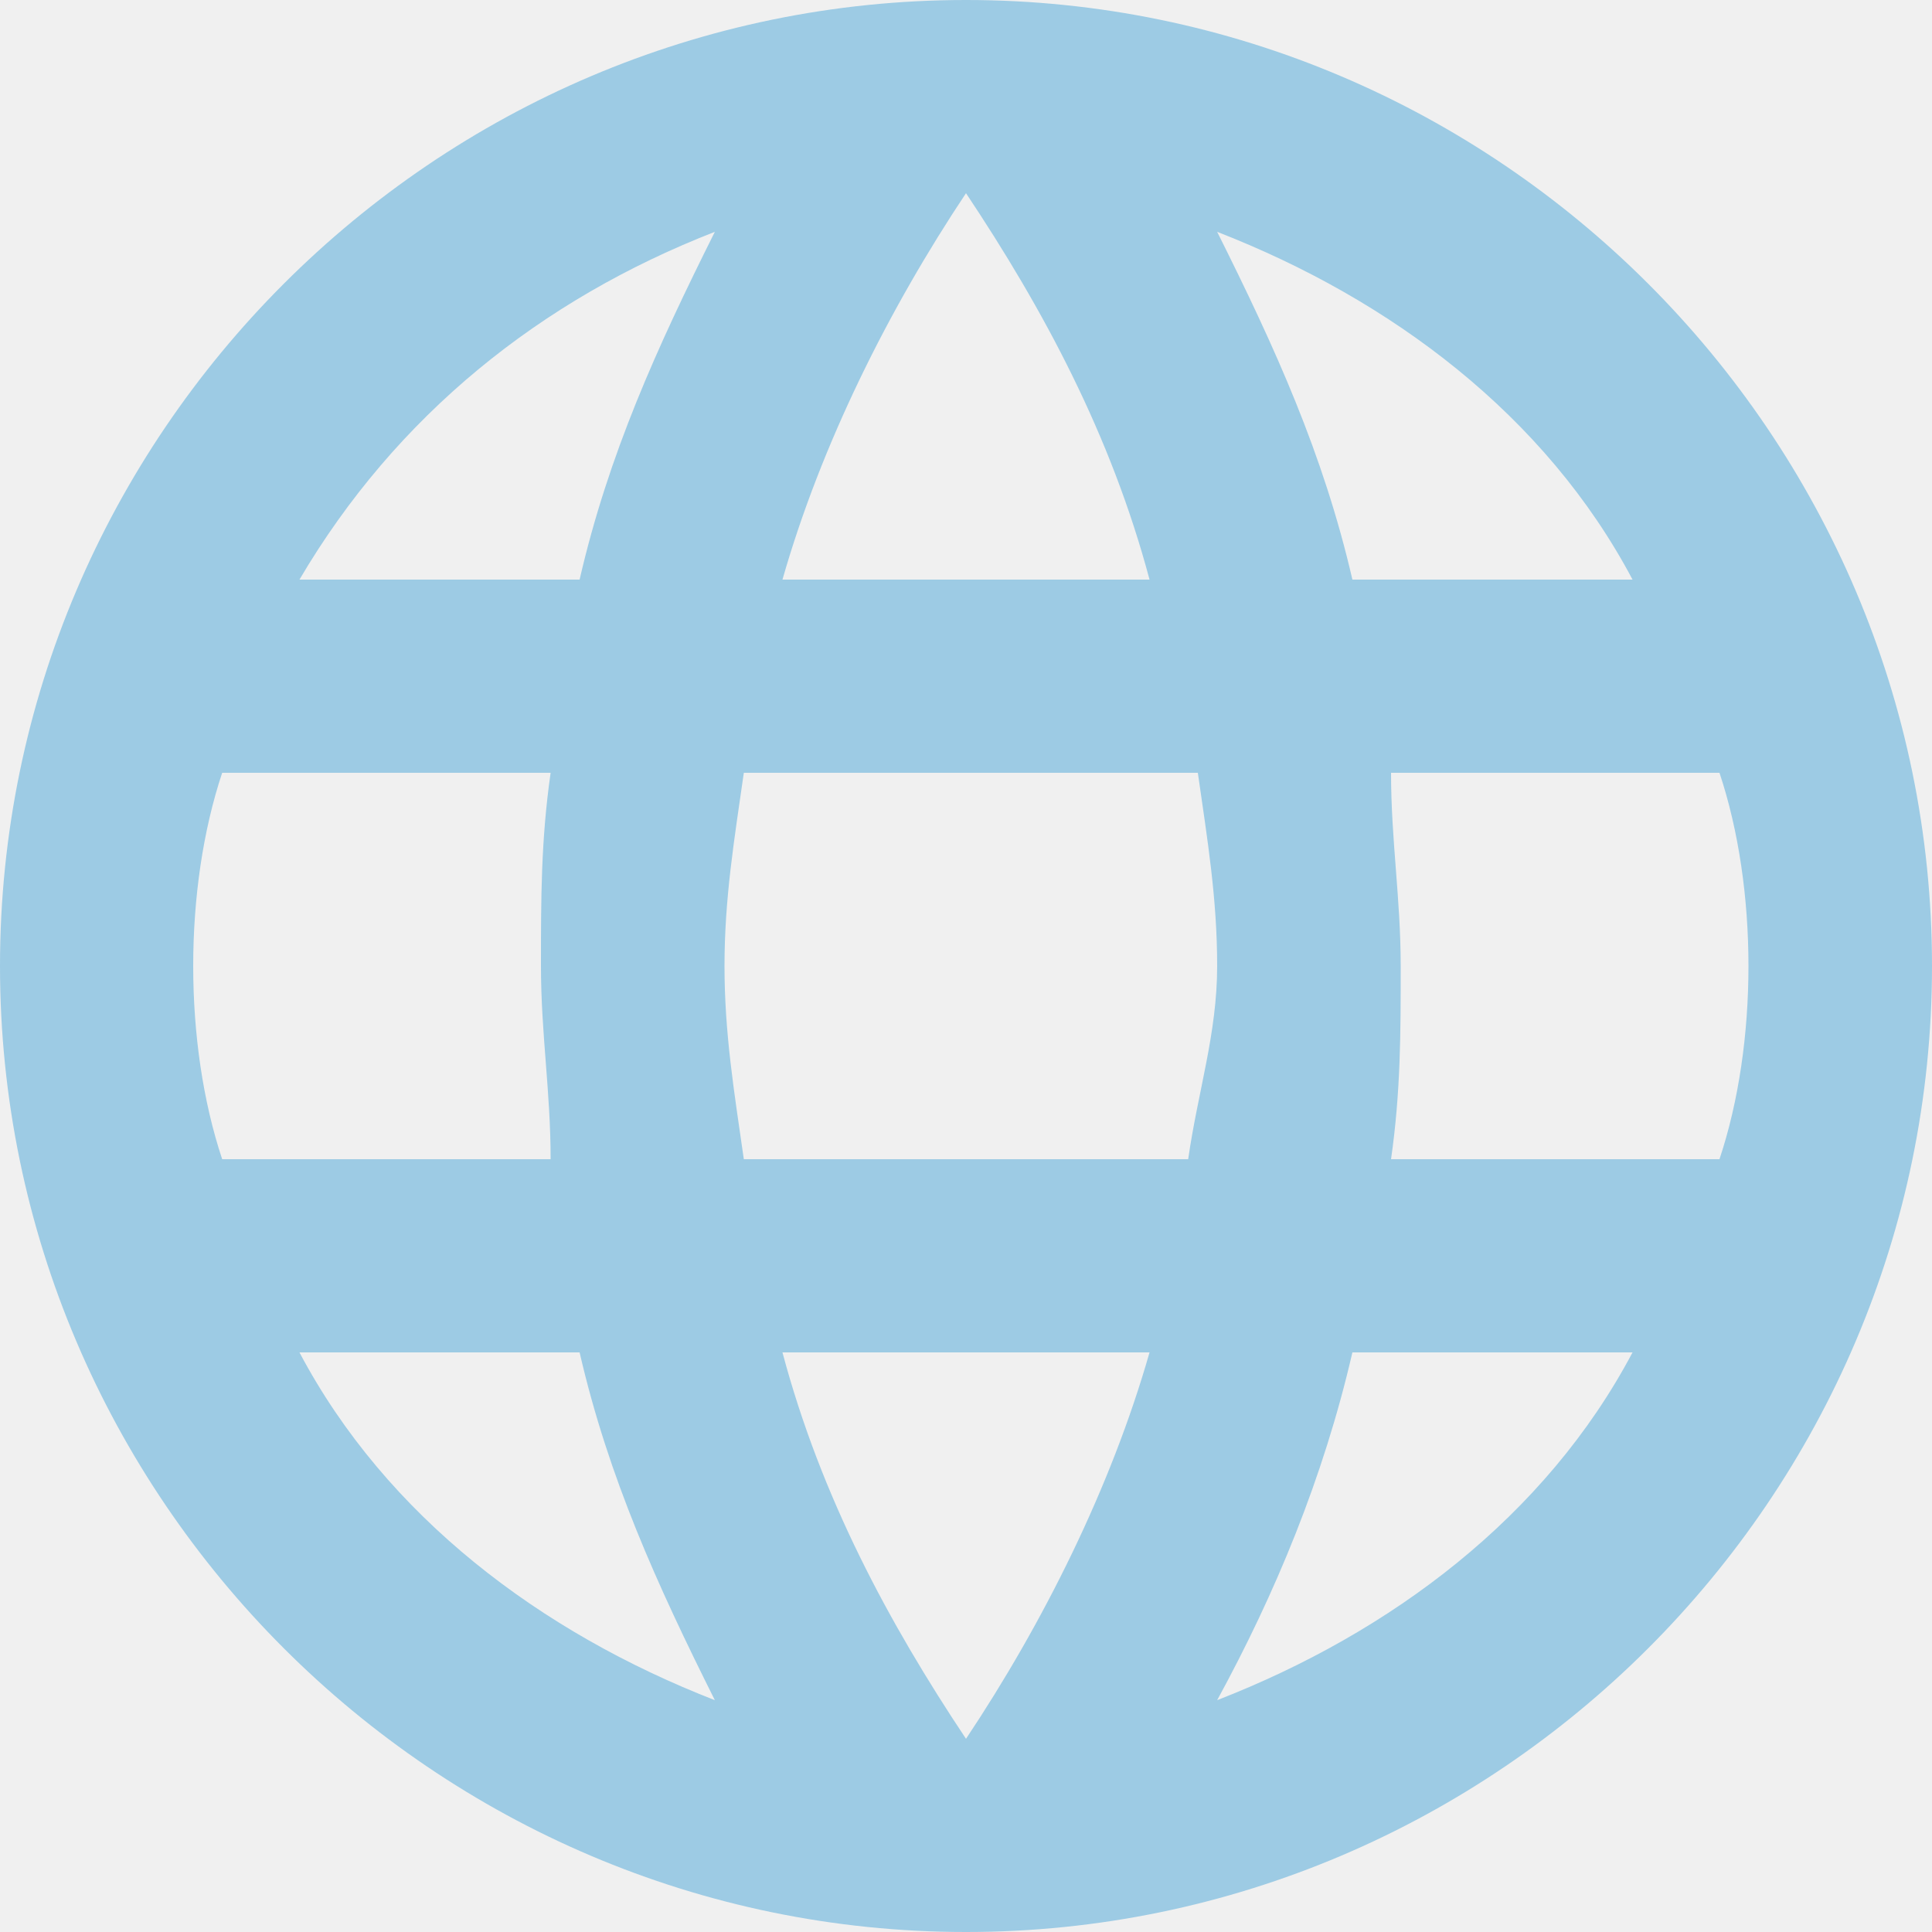
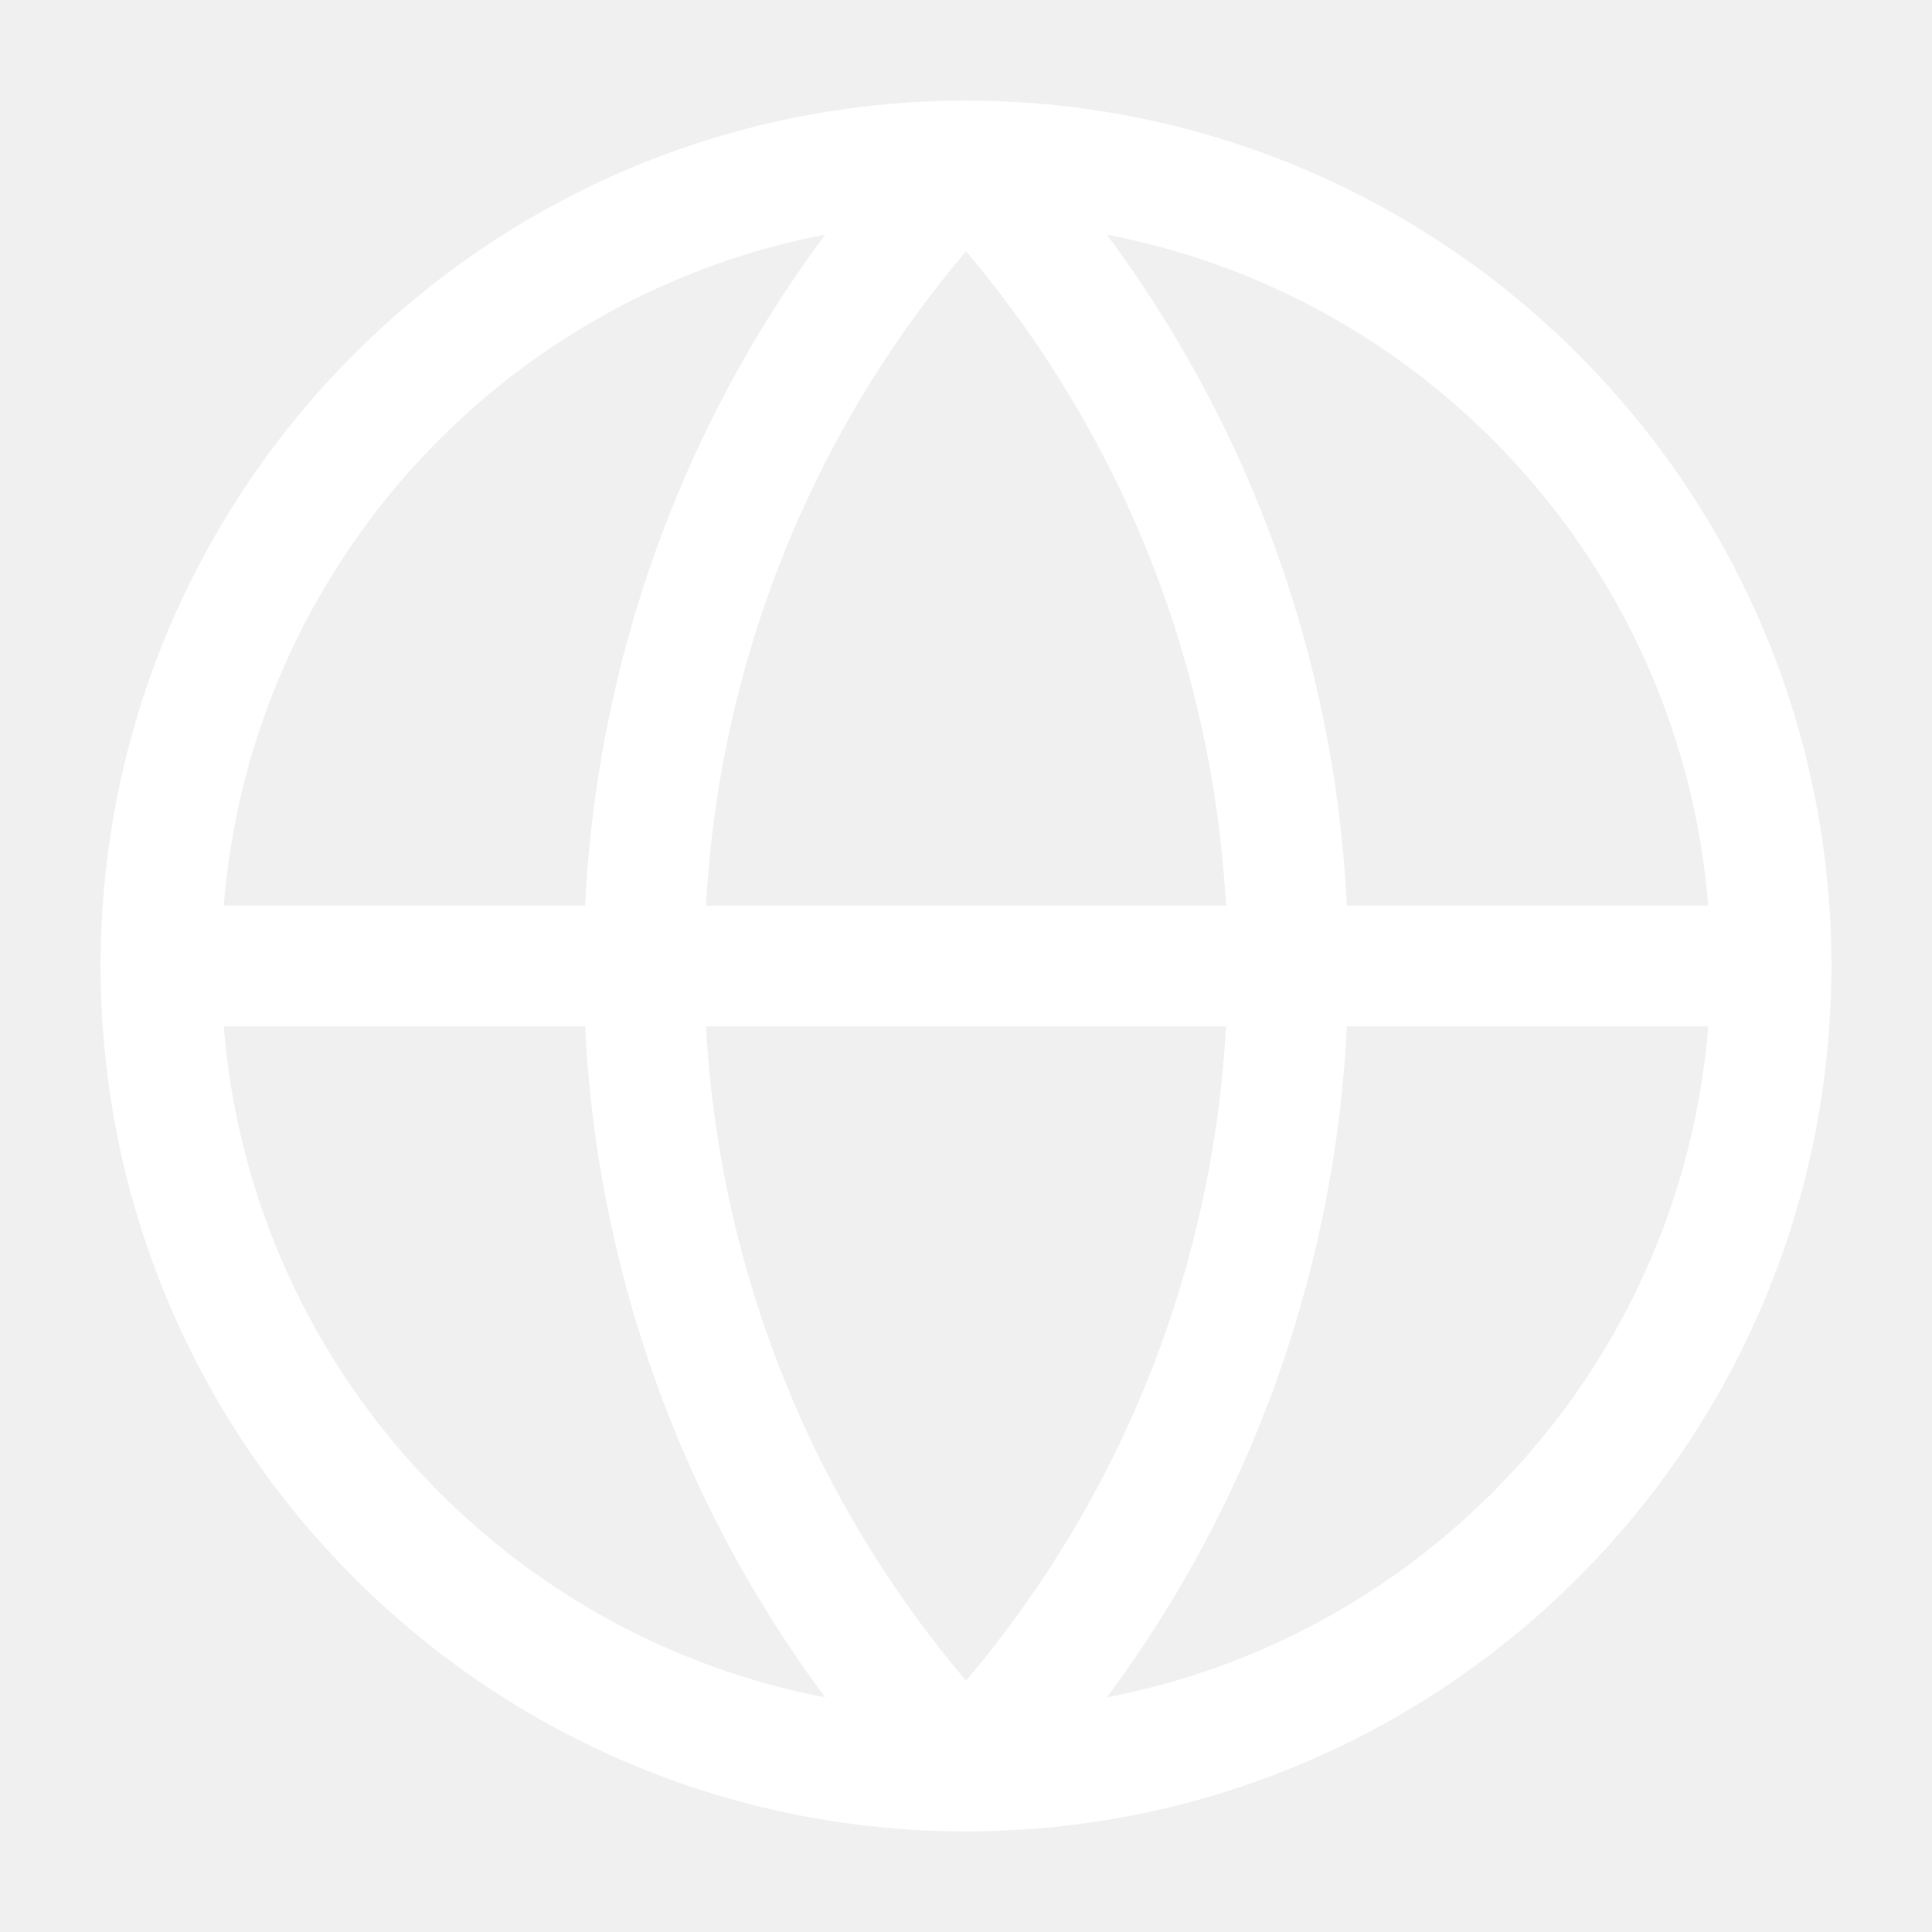
- <svg xmlns="http://www.w3.org/2000/svg" height="20px" version="1.1" viewBox="0 0 20 20" width="20px">
-   <defs />
-   <g fill="none" fill-rule="evenodd" id="Page-1" stroke="none" stroke-width="1">
-     <g fill="#9DCBE4" id="Core" transform="translate(-296, -296)">
-       <g id="language" transform="translate(296, 296)">
-         <path d="M10,0 C4.5,0 0,4.5 0,10 C0,15.5 4.5,20 10,20 C15.5,20 20,15.5 20,10 C20,4.5 15.5,0 10,0 L10,0 Z M16.9,6 L14,6 C13.7,4.7 13.2,3.6 12.6,2.4 C14.4,3.1 16,4.3 16.9,6 L16.9,6 Z M10,2 C10.8,3.2 11.5,4.5 11.9,6 L8.1,6 C8.5,4.6 9.2,3.2 10,2 L10,2 Z M2.3,12 C2.1,11.4 2,10.7 2,10 C2,9.3 2.1,8.6 2.3,8 L5.7,8 C5.6,8.7 5.6,9.3 5.6,10 C5.6,10.7 5.7,11.3 5.7,12 L2.3,12 L2.3,12 Z M3.1,14 L6,14 C6.3,15.3 6.8,16.4 7.4,17.6 C5.6,16.9 4,15.7 3.1,14 L3.1,14 Z M6,6 L3.1,6 C4.1,4.3 5.6,3.1 7.4,2.4 C6.8,3.6 6.3,4.7 6,6 L6,6 Z M10,18 C9.2,16.8 8.5,15.5 8.1,14 L11.9,14 C11.5,15.4 10.8,16.8 10,18 L10,18 Z M12.3,12 L7.7,12 C7.6,11.3 7.5,10.7 7.5,10 C7.5,9.3 7.6,8.7 7.7,8 L12.4,8 C12.5,8.7 12.6,9.3 12.6,10 C12.6,10.7 12.4,11.3 12.3,12 L12.3,12 Z M12.6,17.6 C13.2,16.5 13.7,15.3 14,14 L16.9,14 C16,15.7 14.4,16.9 12.6,17.6 L12.6,17.6 Z M14.4,12 C14.5,11.3 14.5,10.7 14.5,10 C14.5,9.3 14.4,8.7 14.4,8 L17.8,8 C18,8.6 18.1,9.3 18.1,10 C18.1,10.7 18,11.4 17.8,12 L14.4,12 L14.4,12 Z" id="Shape" />
-       </g>
-     </g>
-   </g>
+ <svg xmlns="http://www.w3.org/2000/svg" width="24" height="24" viewBox="0 0 24 24" fill="none" stroke="#ffffff" stroke-width="1.5" stroke-linecap="round" stroke-linejoin="round" class="lucide lucide-globe-icon lucide-globe">
+   <circle cx="12" cy="12" r="10" />
+   <path d="M12 2a14.5 14.5 0 0 0 0 20 14.5 14.5 0 0 0 0-20" />
+   <path d="M2 12h20" />
</svg>
